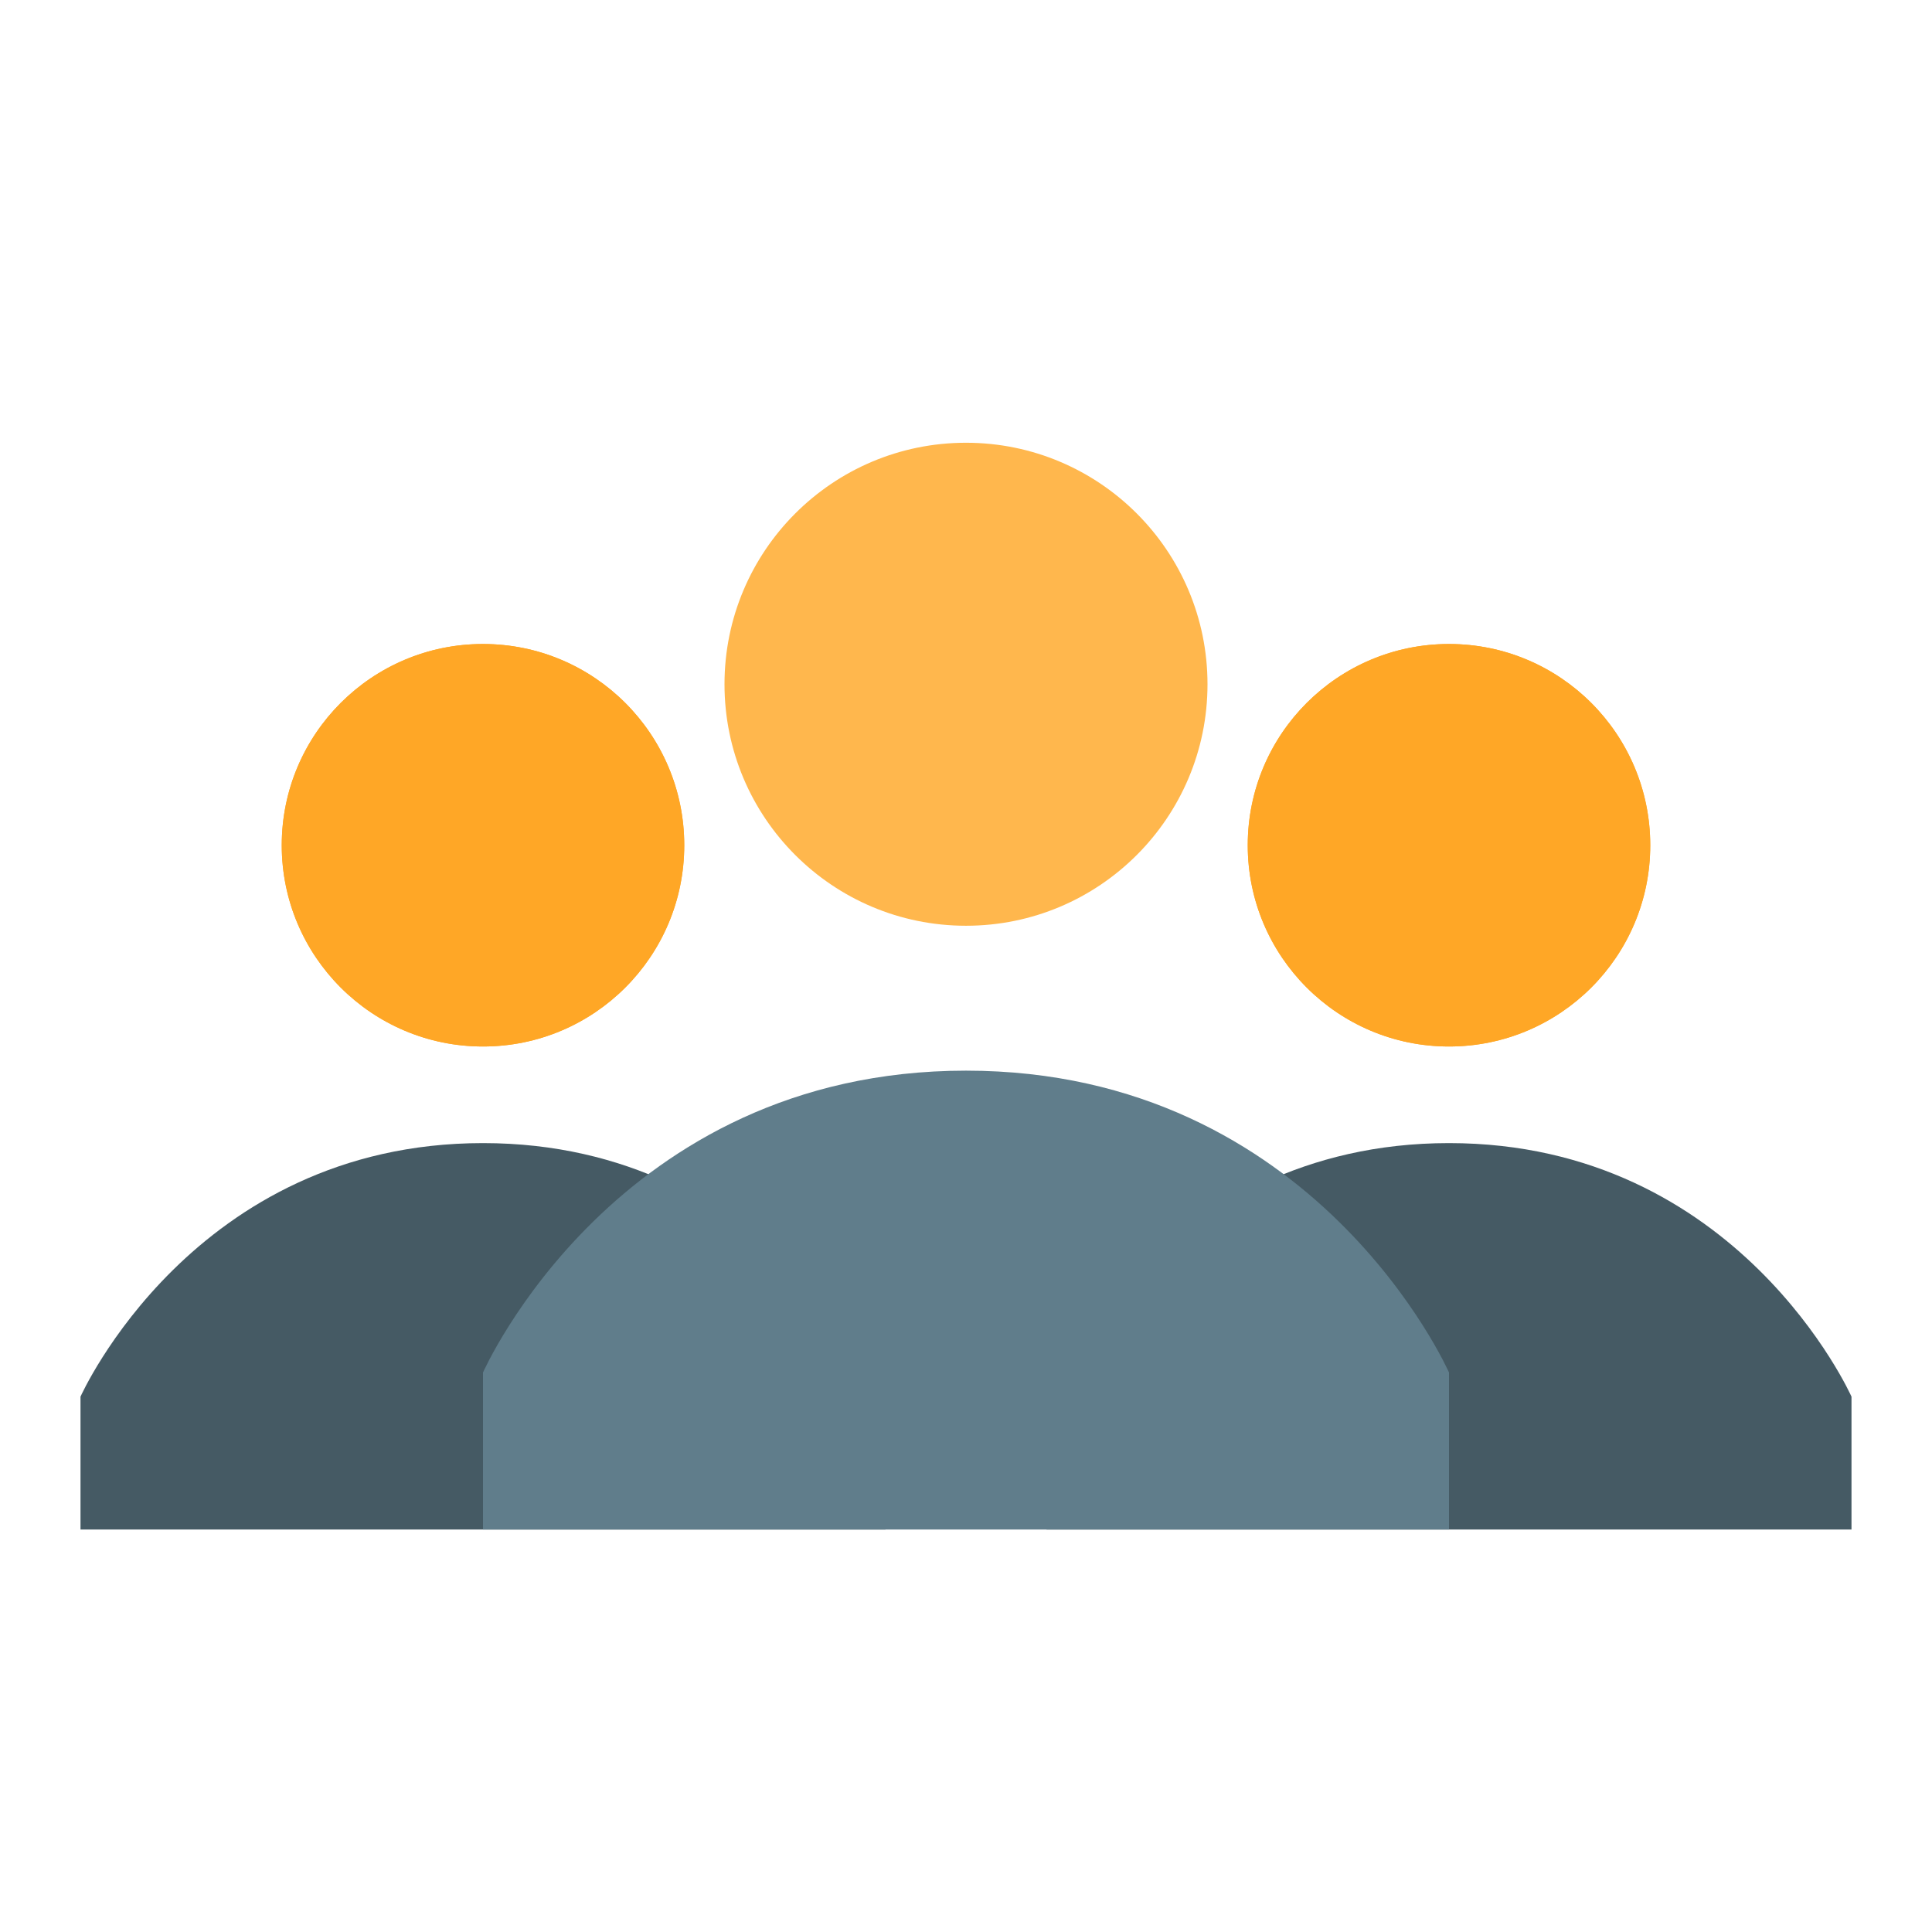
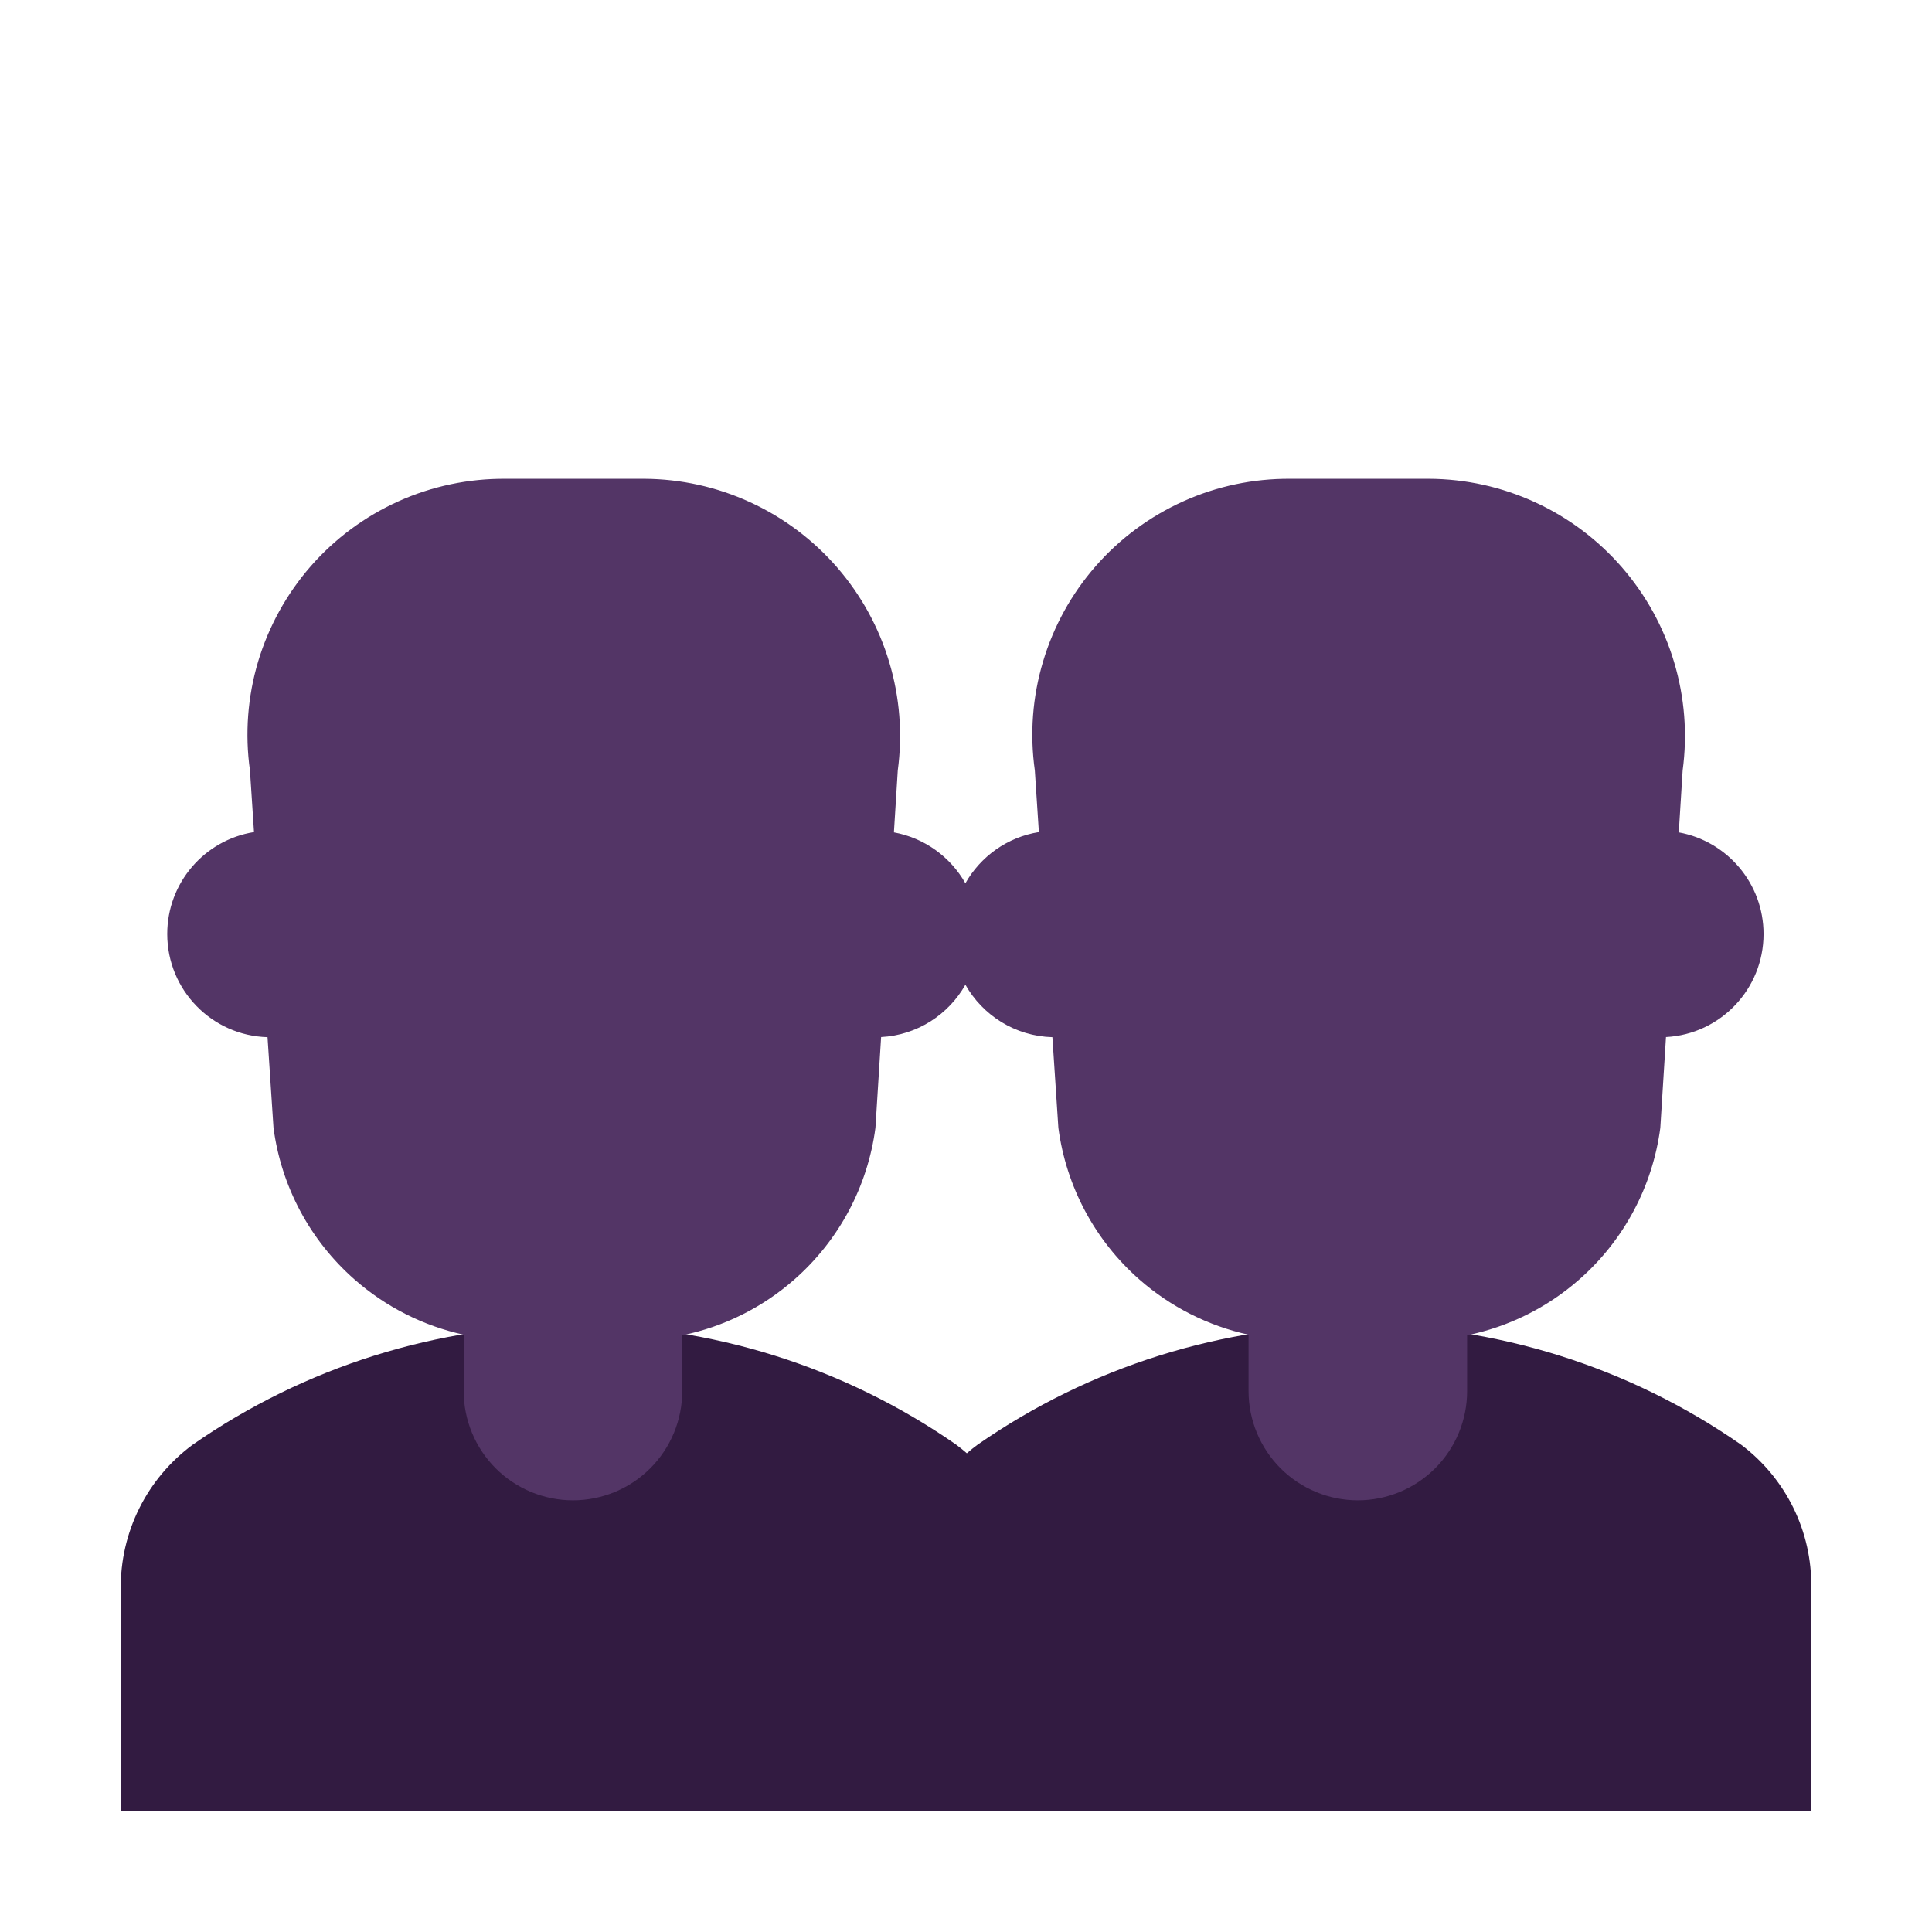
- <svg xmlns="http://www.w3.org/2000/svg" width="1em" height="1em" viewBox="0 0 48 48">
-   <circle cx="12" cy="21" r="5" fill="#FFA726" />
-   <path fill="#455A64" d="M2 34.7s2.8-6.3 10-6.3s10 6.3 10 6.3V38H2zm44 0s-2.8-6.3-10-6.3s-10 6.3-10 6.3V38h20z" />
-   <circle cx="24" cy="17" r="6" fill="#FFB74D" />
-   <path fill="#607D8B" d="M36 34.1s-3.3-7.5-12-7.5s-12 7.5-12 7.5V38h24z" />
-   <circle cx="36" cy="21" r="5" fill="#FFA726" />
-   <circle cx="12" cy="21" r="5" fill="#FFA726" />
-   <circle cx="36" cy="21" r="5" fill="#FFA726" />
+ <svg xmlns="http://www.w3.org/2000/svg" width="32" height="32" viewBox="0 0 32 32" fill="none">
+   <path d="M15.84 23.93C15.9 23.975 15.958 24.022 16.014 24.071C16.07 24.022 16.129 23.975 16.19 23.93C18.046 22.638 20.254 21.945 22.515 21.945C24.777 21.945 26.984 22.638 28.84 23.93C29.205 24.205 29.5 24.561 29.702 24.971C29.904 25.381 30.006 25.833 30 26.29V30H2V26.32C1.995 25.856 2.1 25.397 2.307 24.982C2.514 24.566 2.817 24.206 3.19 23.93C5.046 22.638 7.254 21.945 9.515 21.945C11.777 21.945 13.984 22.638 15.84 23.93Z" fill="#321B41" />
+   <path d="M10.67 7.93H8.37C7.761 7.926 7.158 8.052 6.602 8.302C6.046 8.552 5.55 8.918 5.149 9.376C4.748 9.835 4.45 10.374 4.275 10.958C4.101 11.542 4.055 12.157 4.14 12.76L4.207 13.782C3.392 13.912 2.77 14.618 2.77 15.47C2.77 16.398 3.509 17.153 4.431 17.179L4.53 18.68C4.658 19.651 5.134 20.543 5.87 21.19C6.389 21.648 7.013 21.961 7.68 22.107V23.04C7.68 23.52 7.871 23.98 8.21 24.32C8.55 24.659 9.01 24.85 9.49 24.85C9.97 24.85 10.431 24.659 10.77 24.32C11.11 23.98 11.3 23.52 11.3 23.04V22.117C11.986 21.976 12.628 21.659 13.16 21.19C13.896 20.543 14.372 19.651 14.5 18.68L14.594 17.177C15.194 17.145 15.711 16.804 15.99 16.31C16.276 16.816 16.812 17.162 17.431 17.179L17.53 18.68C17.658 19.651 18.134 20.543 18.869 21.19C19.389 21.648 20.013 21.961 20.68 22.107V23.04C20.68 23.52 20.871 23.98 21.21 24.32C21.55 24.659 22.01 24.85 22.49 24.85C22.97 24.85 23.431 24.659 23.77 24.32C24.11 23.98 24.3 23.52 24.3 23.04V22.117C24.986 21.976 25.628 21.659 26.16 21.19C26.896 20.543 27.372 19.651 27.5 18.68L27.594 17.177C28.495 17.129 29.21 16.383 29.21 15.47C29.21 14.63 28.604 13.931 27.806 13.787L27.87 12.76C27.951 12.16 27.903 11.549 27.729 10.969C27.556 10.388 27.26 9.852 26.863 9.395C26.465 8.938 25.975 8.57 25.424 8.318C24.874 8.065 24.276 7.933 23.67 7.93H21.37C20.761 7.926 20.157 8.052 19.602 8.302C19.046 8.552 18.55 8.918 18.149 9.376C17.747 9.835 17.45 10.374 17.276 10.958C17.101 11.542 17.055 12.157 17.14 12.76L17.207 13.782C16.684 13.866 16.241 14.186 15.99 14.63C15.745 14.196 15.314 13.879 14.806 13.787L14.87 12.76C14.951 12.16 14.903 11.549 14.729 10.969C14.556 10.388 14.26 9.852 13.863 9.395C13.465 8.938 12.975 8.57 12.424 8.318C11.874 8.065 11.276 7.933 10.67 7.93Z" fill="#533566" />
</svg>
